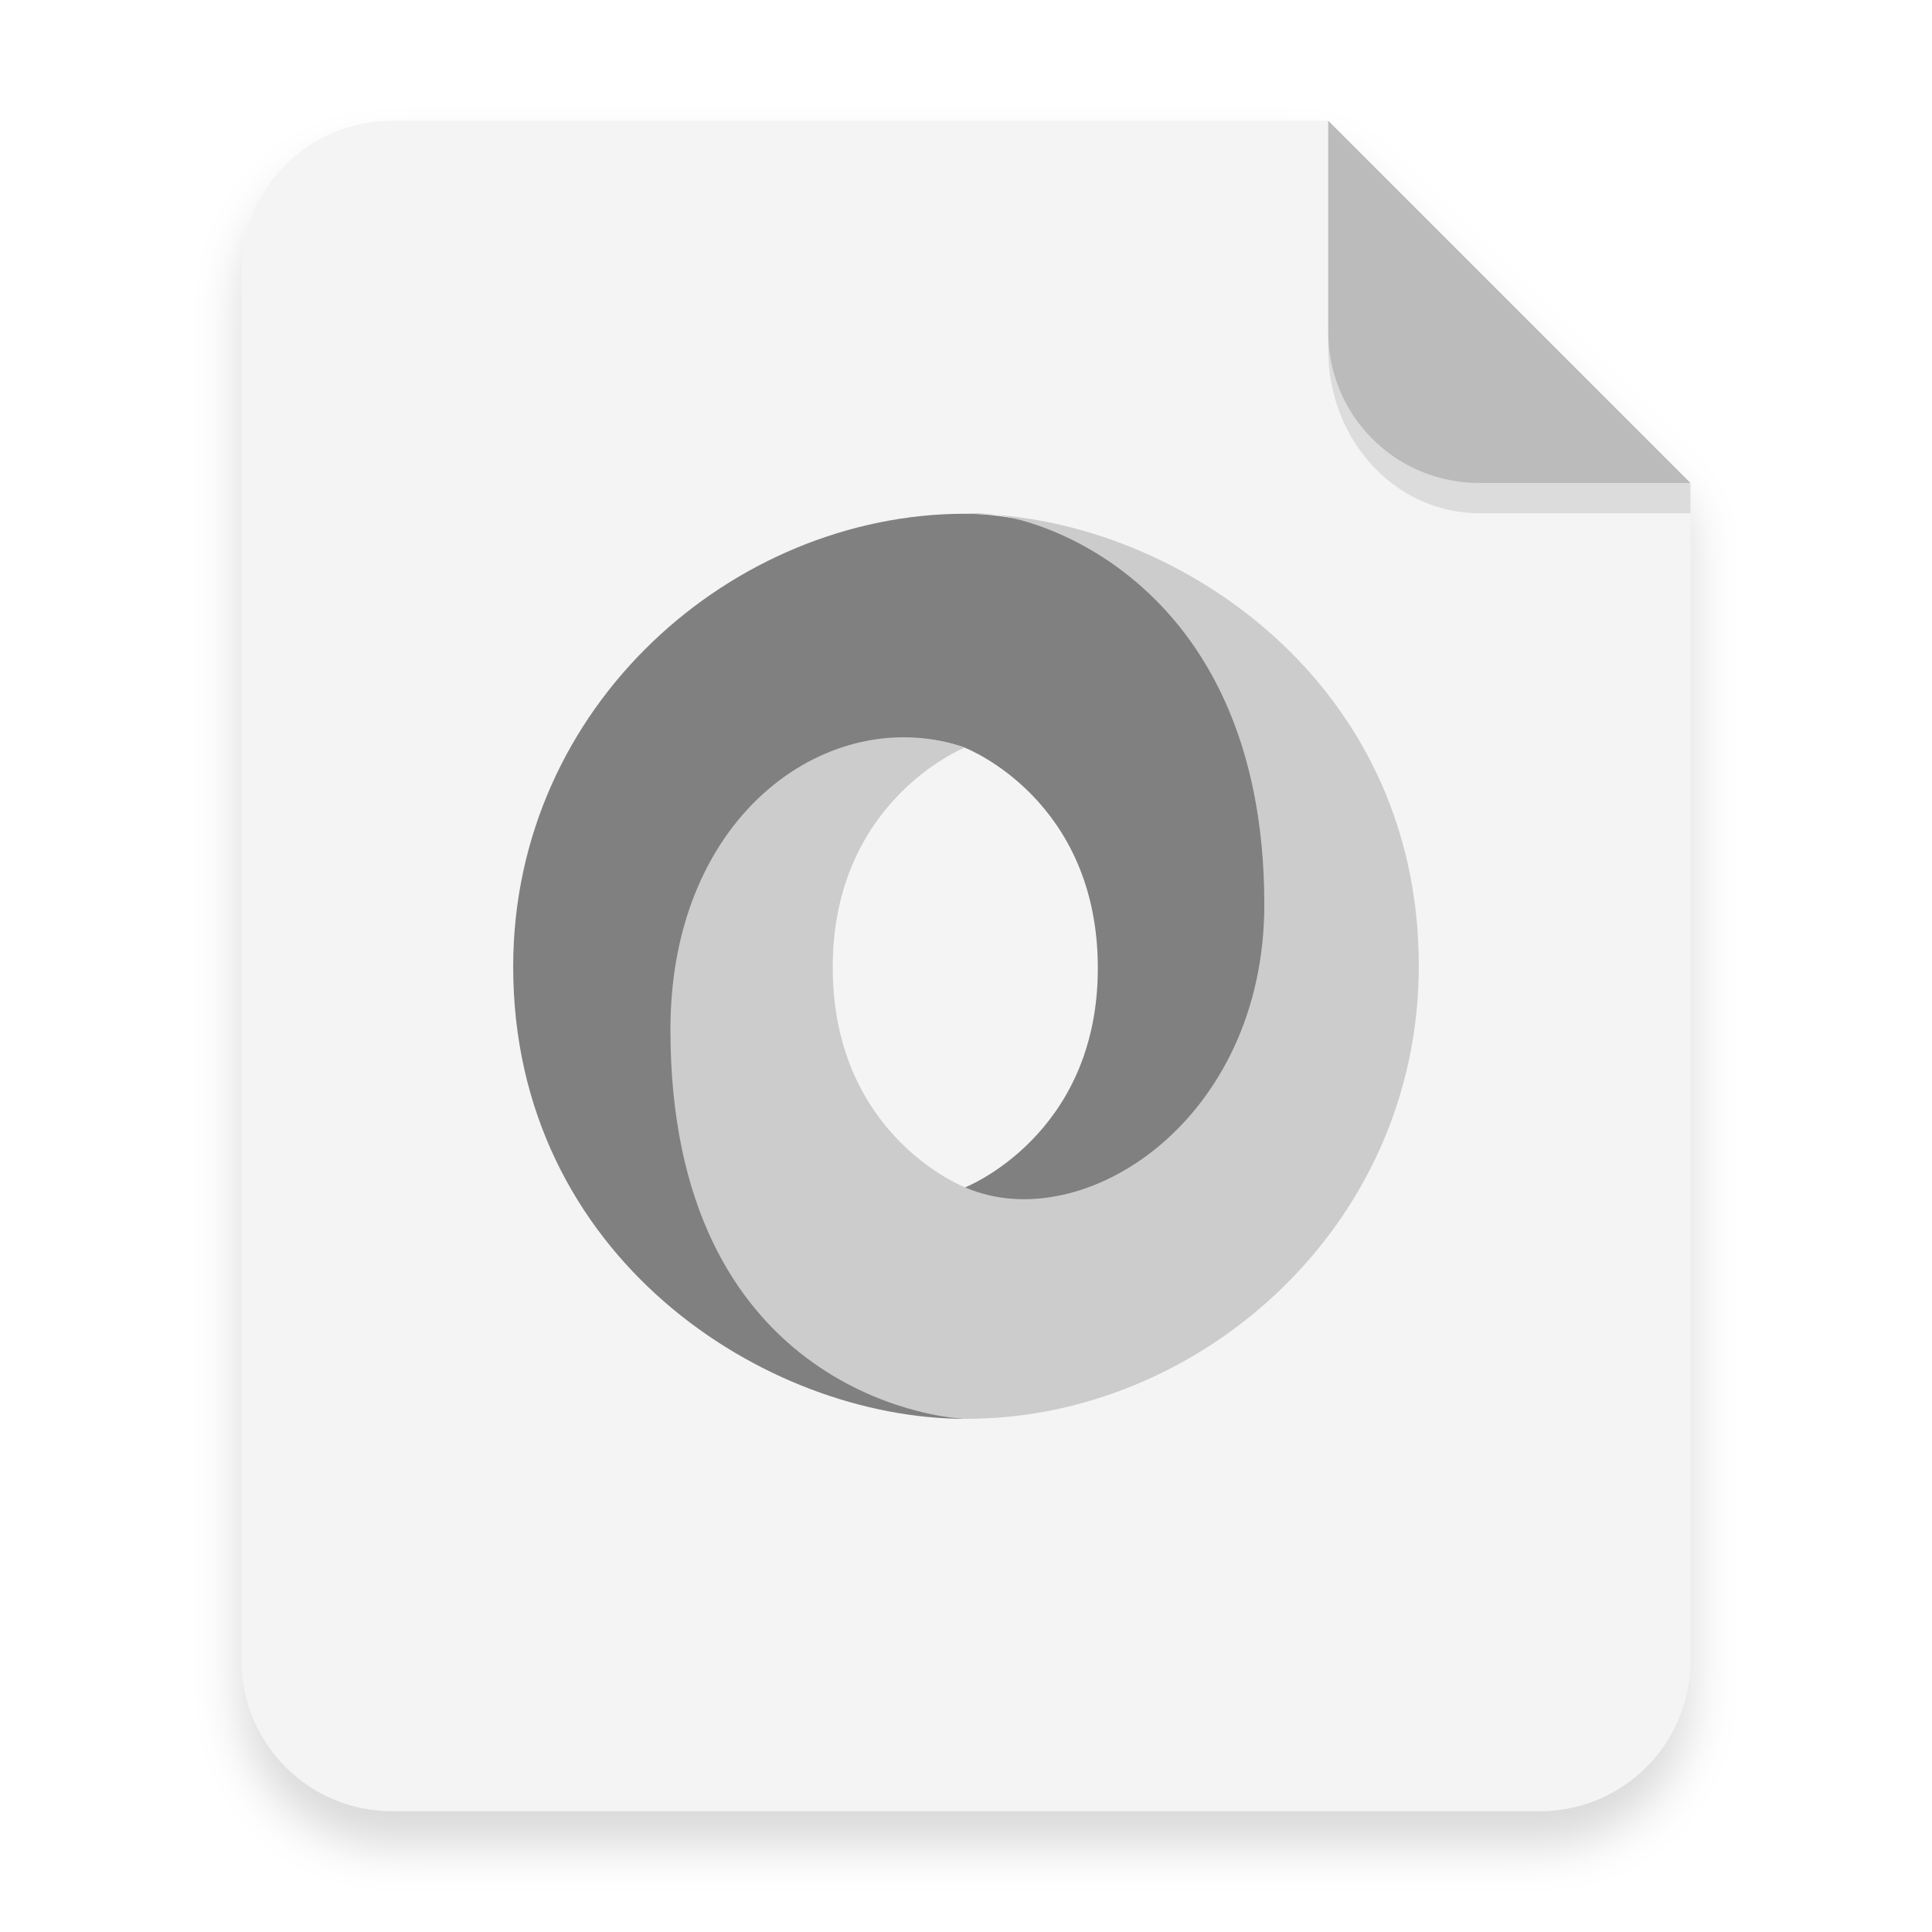
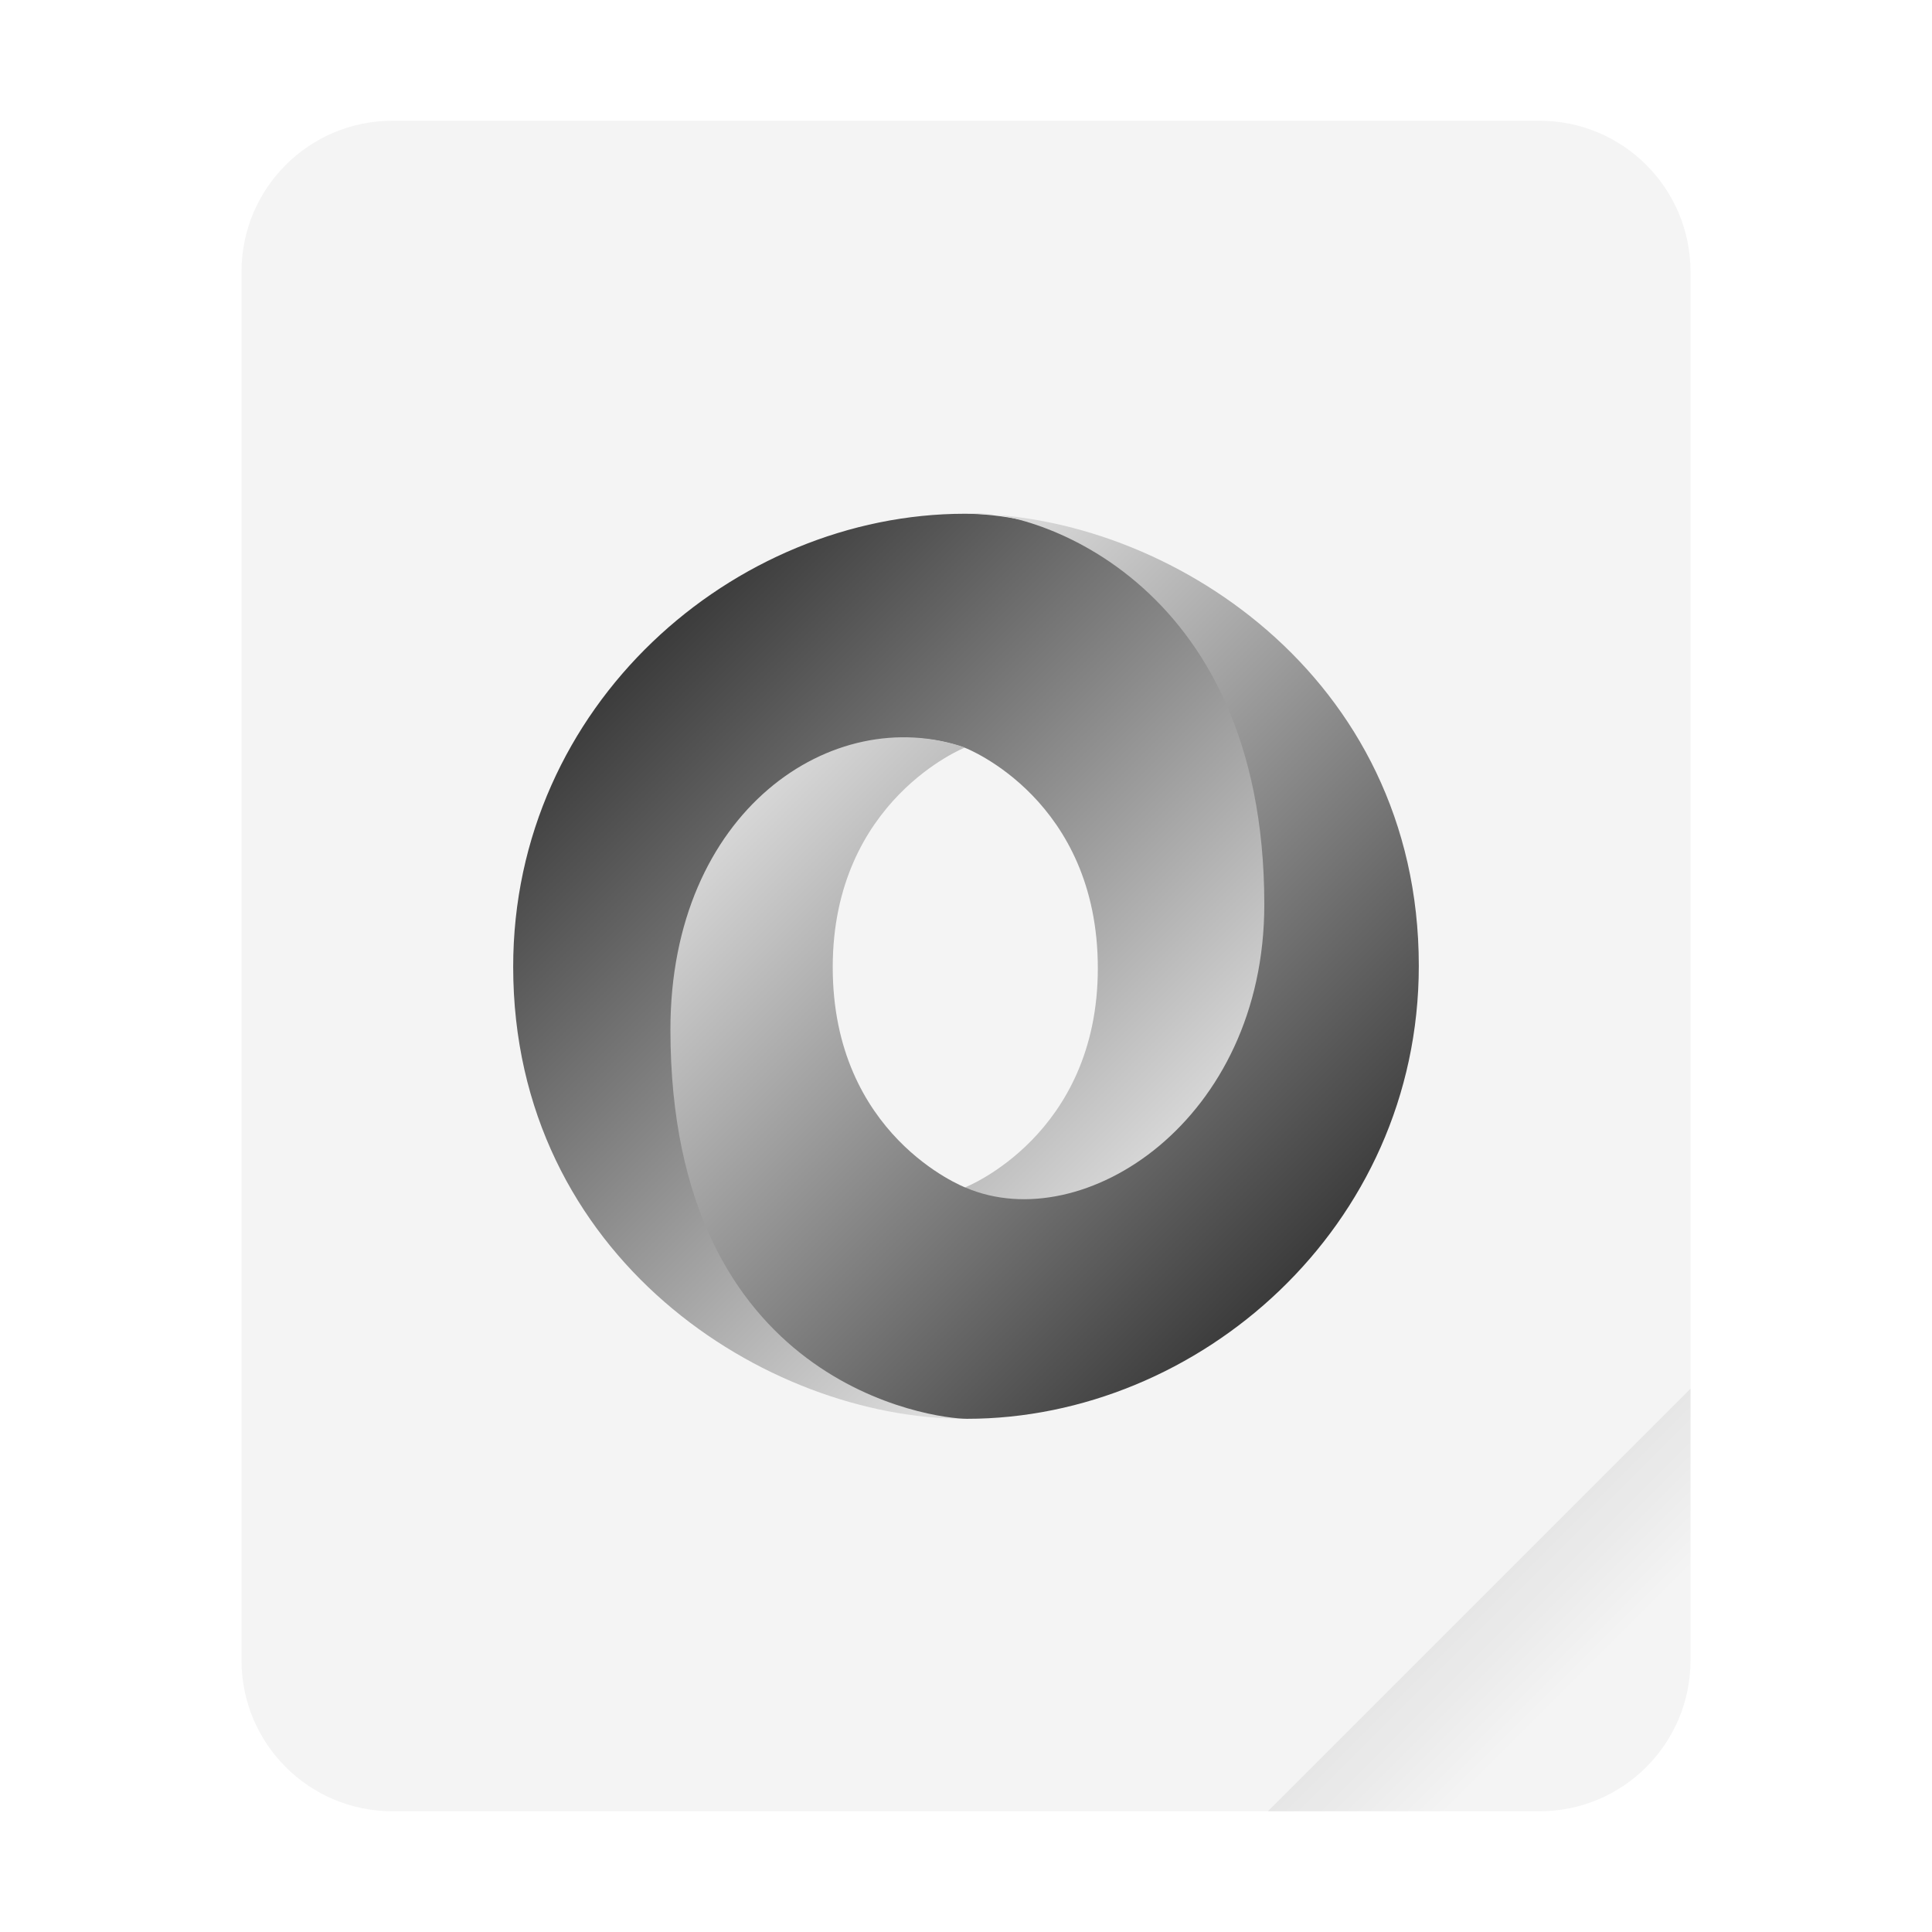
- <svg xmlns="http://www.w3.org/2000/svg" width="64" height="64" version="1.1" viewBox="0 0 16.933 16.933">
+ <svg xmlns="http://www.w3.org/2000/svg" xmlns:xlink="http://www.w3.org/1999/xlink" width="64" height="64" version="1.1" viewBox="0 0 16.933 16.933">
  <defs>
-     <filter id="d" x="-.039" y="-.033" width="1.078" height="1.067" color-interpolation-filters="sRGB">
-       <feGaussianBlur stdDeviation="0.206" />
-     </filter>
+     <linearGradient id="b" x1="-666.12" x2="-553.27" y1="413.04" y2="525.91" gradientTransform="matrix(.99884 0 0 .9987 689.01 -388.84)" gradientUnits="userSpaceOnUse" xlink:href="#a" />
+     <linearGradient id="a">
+       <stop stop-color="#3b3b3b" offset="0" />
+       <stop stop-color="#fff" offset="1" />
+     </linearGradient>
+     <linearGradient id="c" x1="-553.27" x2="-666.12" y1="525.91" y2="413.05" gradientTransform="matrix(.99884 0 0 .9987 689.01 -388.84)" gradientUnits="userSpaceOnUse" xlink:href="#a" />
+     <linearGradient id="d" x1="49.571" x2="51.714" y1="52.714" y2="54.857" gradientTransform="matrix(2.3333,0,0,2.3333,-68.667,-72.001)" gradientUnits="userSpaceOnUse">
+       <stop offset="0" />
+       <stop stop-opacity="0" offset="1" />
+     </linearGradient>
  </defs>
-   <g fill-rule="evenodd">
-     <path d="m3.439 1.354c-0.733 0-1.323 0.59-1.323 1.323v12.171c0 0.733 0.59 1.323 1.323 1.323h10.054c0.733 0 1.323-0.59 1.323-1.323v-10.319l-3.175-3.175z" filter="url(#d)" opacity=".15" stroke-width=".265" style="paint-order:stroke fill markers" />
-     <path transform="scale(.26458)" d="m13 4c-2.77 0-5 2.23-5 5v46c0 2.77 2.23 5 5 5h38c2.77 0 5-2.23 5-5v-39l-12-12h-31z" fill="#f4f4f4" style="paint-order:stroke fill markers" />
-     <path d="m14.816 4.233-3.175-3.175v1.852c0 0.733 0.59 1.323 1.323 1.323z" fill="#bbb" style="paint-order:stroke fill markers" />
-     <g transform="matrix(.049608 0 0 .049608 4.4978 4.4978)" enable-background="new">
-       <path d="m79.865 119.1c35.398 48.255 70.04-13.469 69.989-50.587-0.06-43.886-44.541-68.414-70.018-68.414-40.892 0-79.836 33.796-79.836 80.036 0 51.396 44.64 79.865 79.836 79.865-7.965-1.147-34.506-6.834-34.863-67.967-0.24-41.347 13.488-57.866 34.805-50.599 0.477 0.177 23.514 9.264 23.514 38.951 0 29.56-23.427 38.715-23.427 38.715z" color="#000000" fill="#808080" />
-       <path d="m79.823 41.401c-23.39-8.062-52.043 11.216-52.043 49.829 0 63.048 46.721 68.77 52.384 68.77 40.892 0 79.836-33.796 79.836-80.036 0-51.396-44.64-79.865-79.836-79.865 9.748-1.35 52.541 10.55 52.541 69.037 0 38.141-31.953 58.905-52.735 50.033-0.477-0.177-23.514-9.264-23.514-38.951 0-29.56 23.367-38.818 23.367-38.818z" color="#000000" fill="#ccc" />
-     </g>
-     <path d="m11.641 2.91v0.155c0 0.794 0.59 1.433 1.323 1.433h1.852l1.42e-4 -0.265-1.852 5e-5c-0.733 1.98e-5 -1.323-0.59-1.323-1.323z" opacity=".1" stroke-width="1.041" style="paint-order:stroke fill markers" />
+   <g transform="scale(.26458)">
+     <rect x="8" y="4" width="48" height="56" ry="5" fill="#f4f4f4" style="paint-order:stroke fill markers" />
+     <path d="m56 46-14 14h9c2.77 0 5-2.23 5-5z" fill="url(#d)" fill-rule="evenodd" opacity=".1" stroke-width="8.819" style="paint-order:stroke fill markers" />
+   </g>
+   <g transform="matrix(.049608 0 0 .049608 4.4978 4.4978)" enable-background="new" fill-rule="evenodd">
+     <path d="m79.865 119.1c35.398 48.255 70.04-13.469 69.989-50.587-0.06-43.886-44.541-68.414-70.018-68.414-40.892 0-79.836 33.796-79.836 80.036 0 51.396 44.64 79.865 79.836 79.865-7.965-1.147-34.506-6.834-34.863-67.967-0.24-41.347 13.488-57.866 34.805-50.599 0.477 0.177 23.514 9.264 23.514 38.951 0 29.56-23.427 38.715-23.427 38.715z" color="#000000" fill="url(#b)" />
+     <path d="m79.823 41.401c-23.39-8.062-52.043 11.216-52.043 49.829 0 63.048 46.721 68.77 52.384 68.77 40.892 0 79.836-33.796 79.836-80.036 0-51.396-44.64-79.865-79.836-79.865 9.748-1.35 52.541 10.55 52.541 69.037 0 38.141-31.953 58.905-52.735 50.033-0.477-0.177-23.514-9.264-23.514-38.951 0-29.56 23.367-38.818 23.367-38.818z" color="#000000" fill="url(#c)" />
  </g>
</svg>
